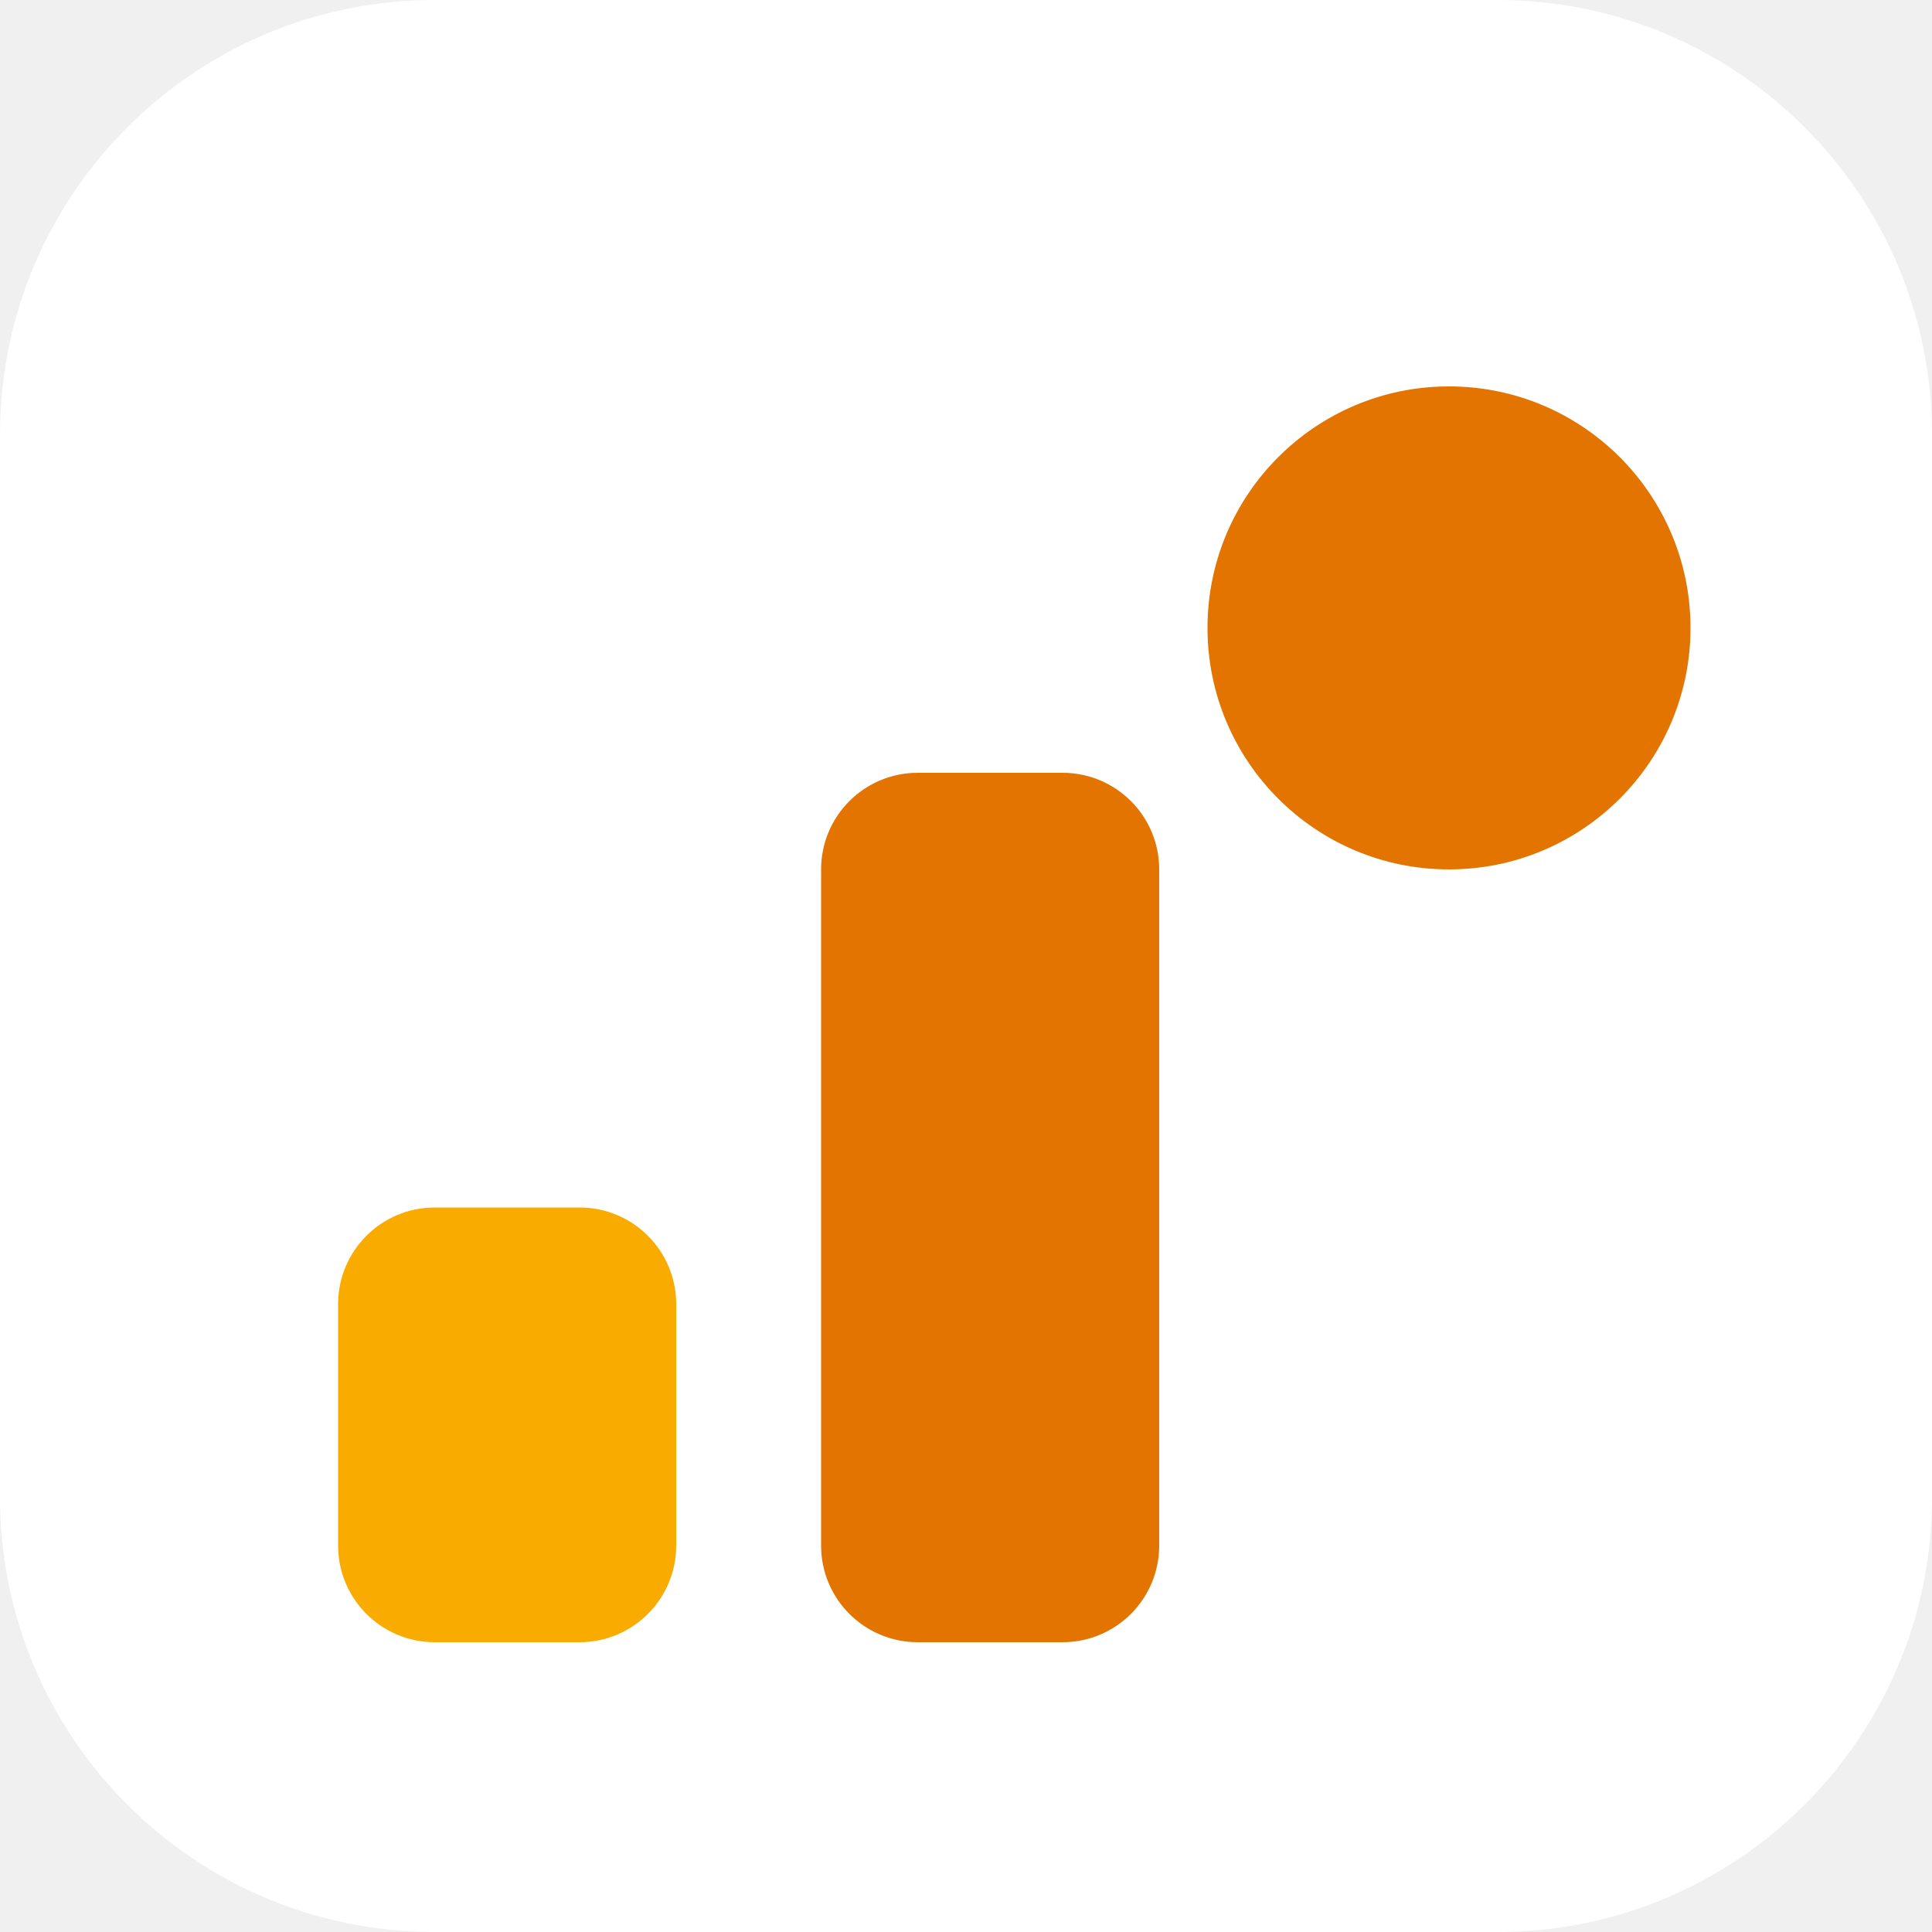
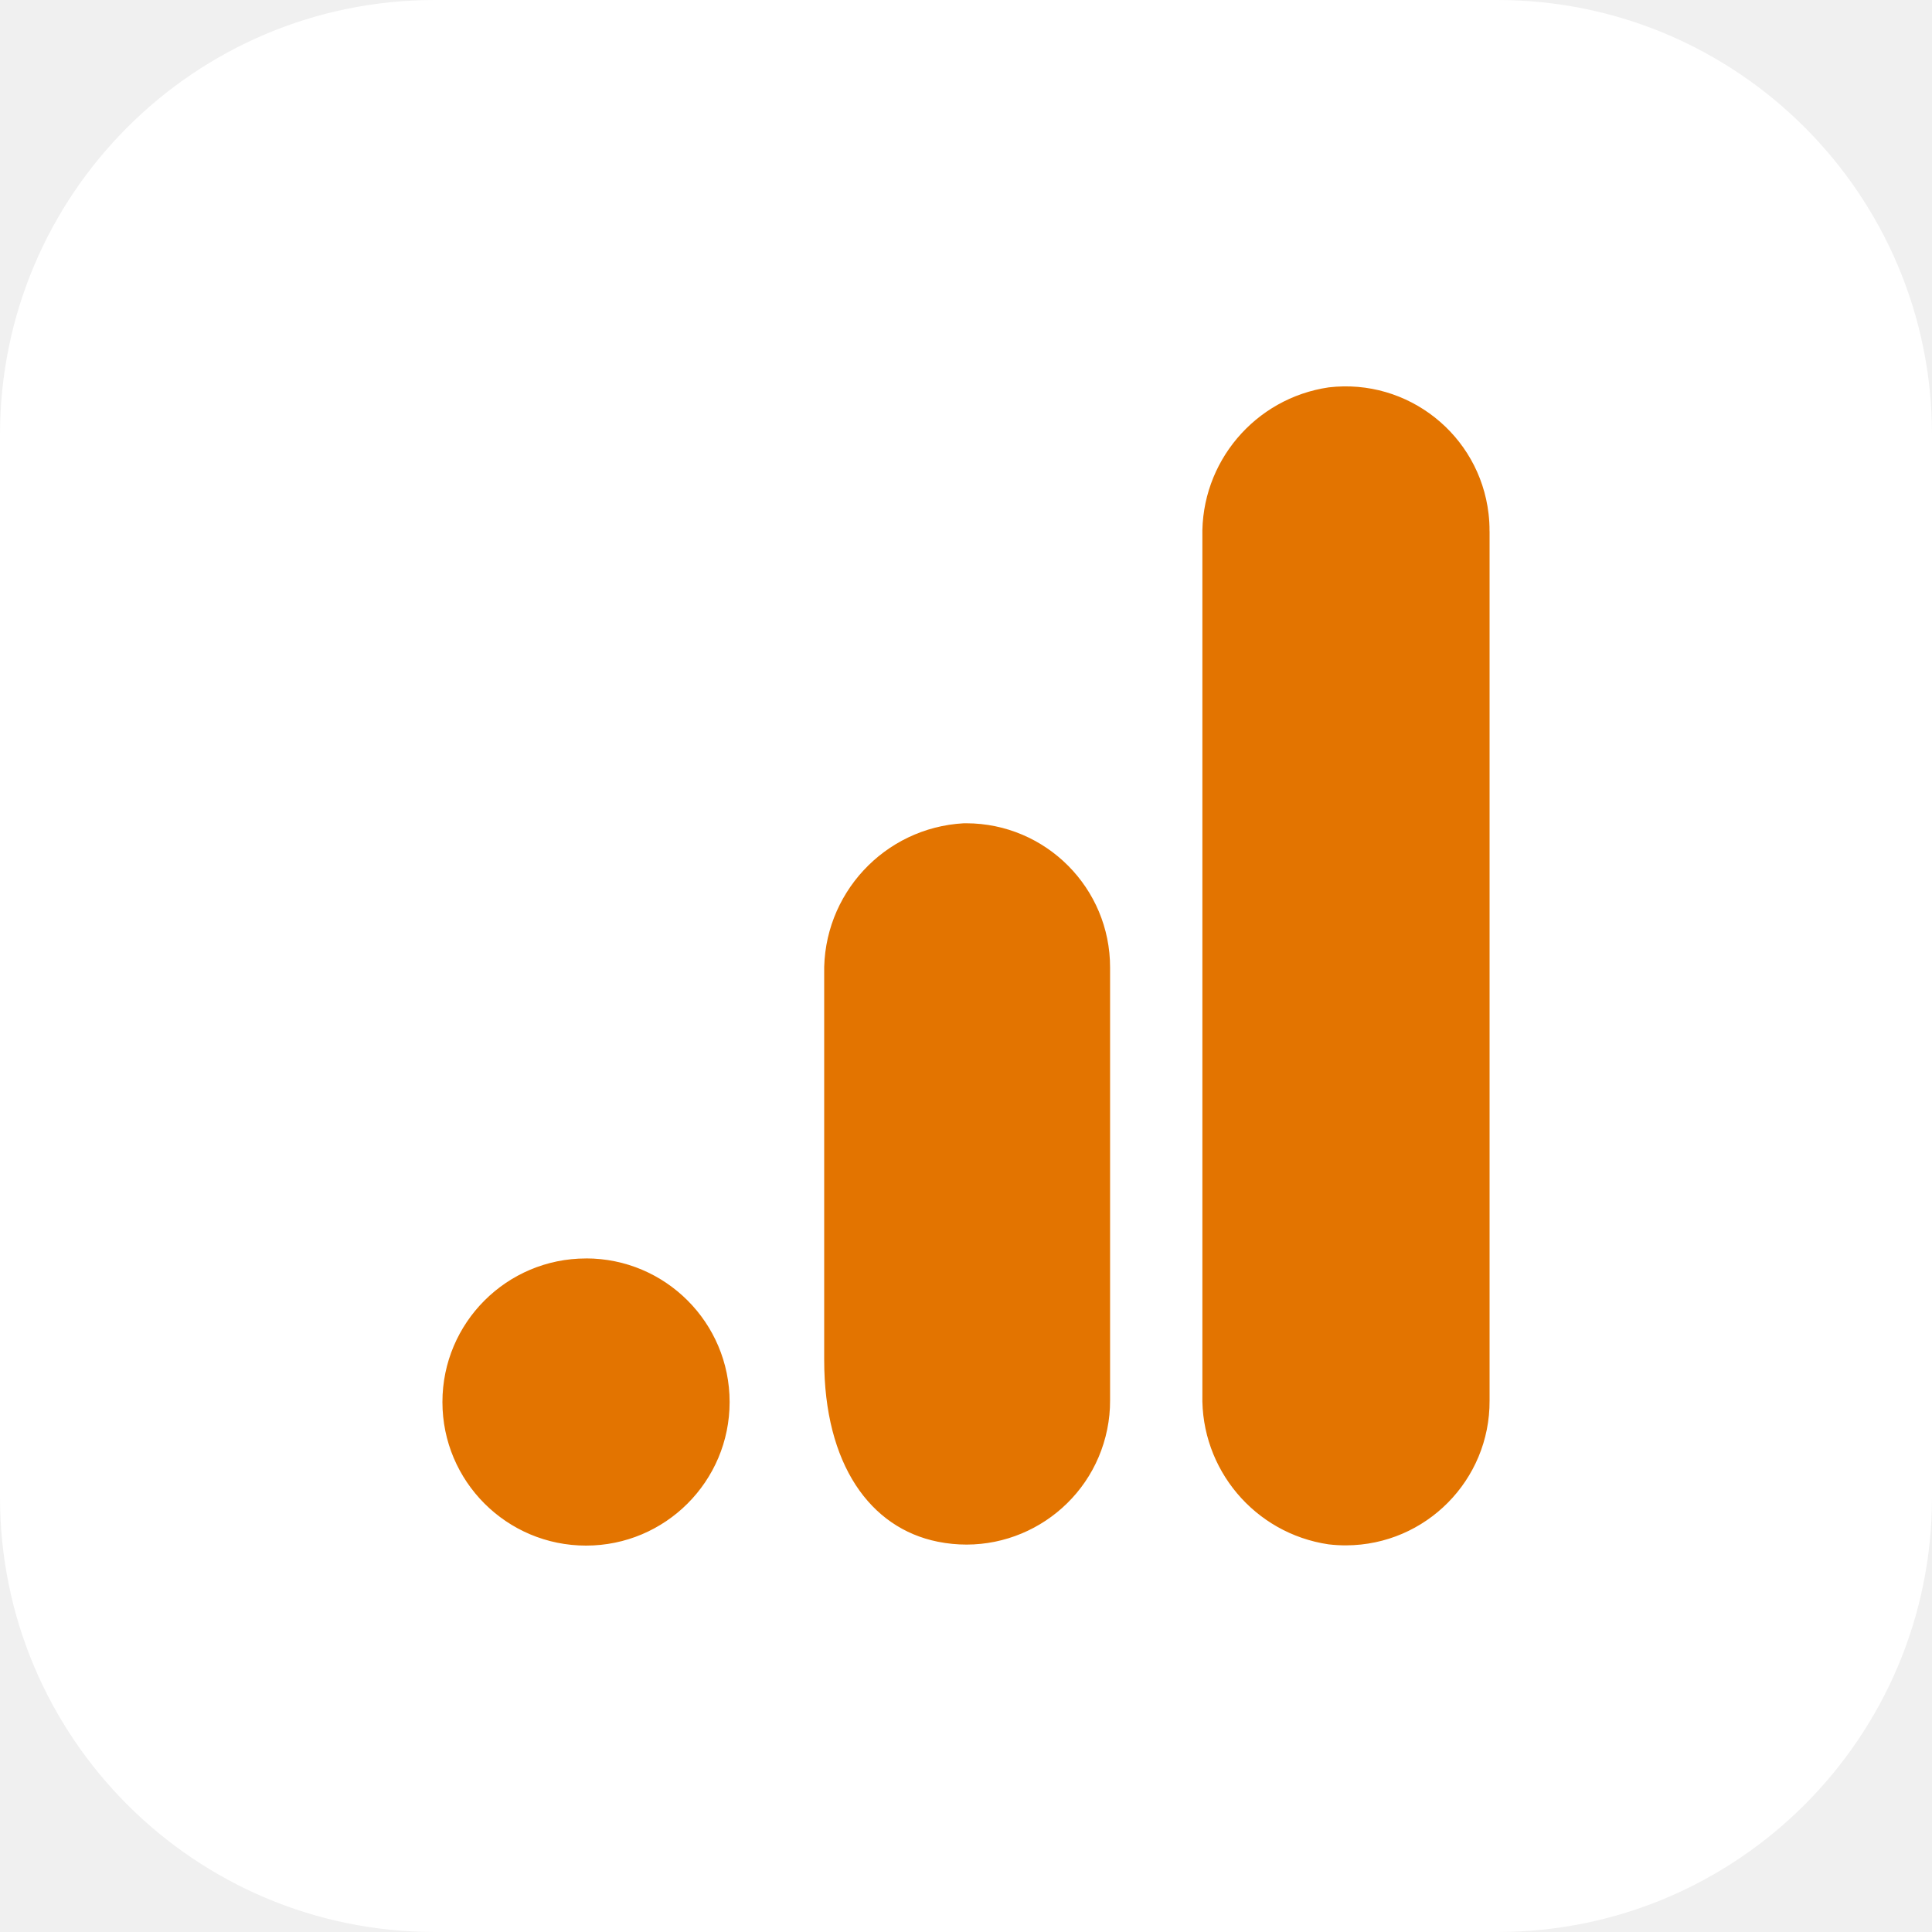
<svg xmlns="http://www.w3.org/2000/svg" viewBox="0 0 40 40">
  <rect width="40" height="40" rx="9" fill="white" />
-   <rect x="7" y="25" width="7" height="9" rx="2" fill="#F9AB00" />
-   <rect x="17" y="16" width="7" height="18" rx="2" fill="#E37400" />
-   <circle cx="30" cy="13" r="5" fill="#E37400" />
+   <g transform="translate(8,8) scale(1.0)">
+     <path d="M22.84 2.998v17.999c.009 1.647-1.32 2.99-2.967 2.998a2.981 2.981 0 01-.368-.021c-1.528-.226-2.648-1.556-2.611-3.1V3.12c-.037-1.546 1.086-2.876 2.616-3.1 1.636-.192 3.118.98 3.309 2.616.014.12.021.241.02.362zM4.133 18.055c-1.642 0-2.973 1.331-2.973 2.973C1.16 22.669 2.491 24 4.133 24s2.973-1.331 2.973-2.973-1.331-2.973-2.973-2.973zm7.873-9.01c-.017 0-.034 0-.051 0-1.649.09-2.929 1.474-2.891 3.126v7.985c0 2.167.954 3.482 2.35 3.763 1.612.327 3.183-.715 3.51-2.327.04-.197.06-.398.059-.6v-8.959c.003-1.647-1.33-2.985-2.977-2.988z" fill="#E37400" />
+   </g>
</svg>
